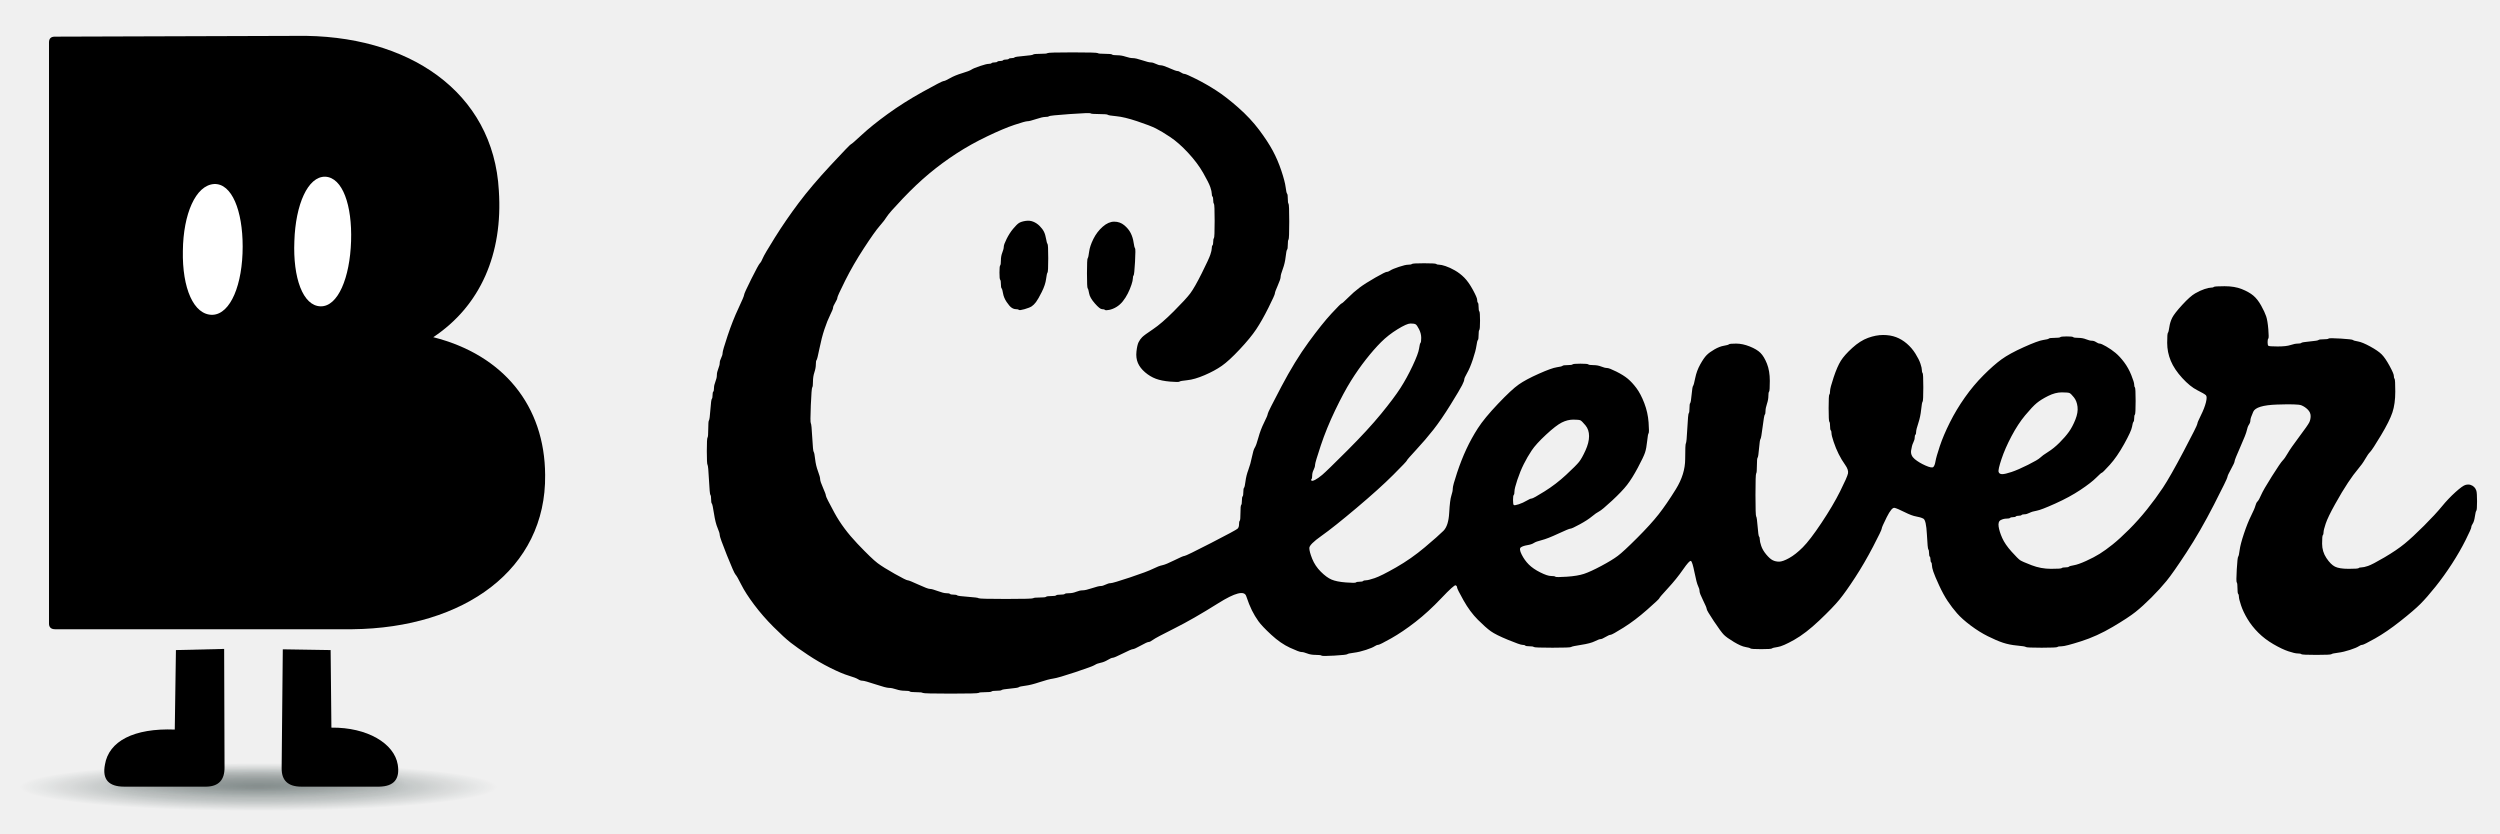
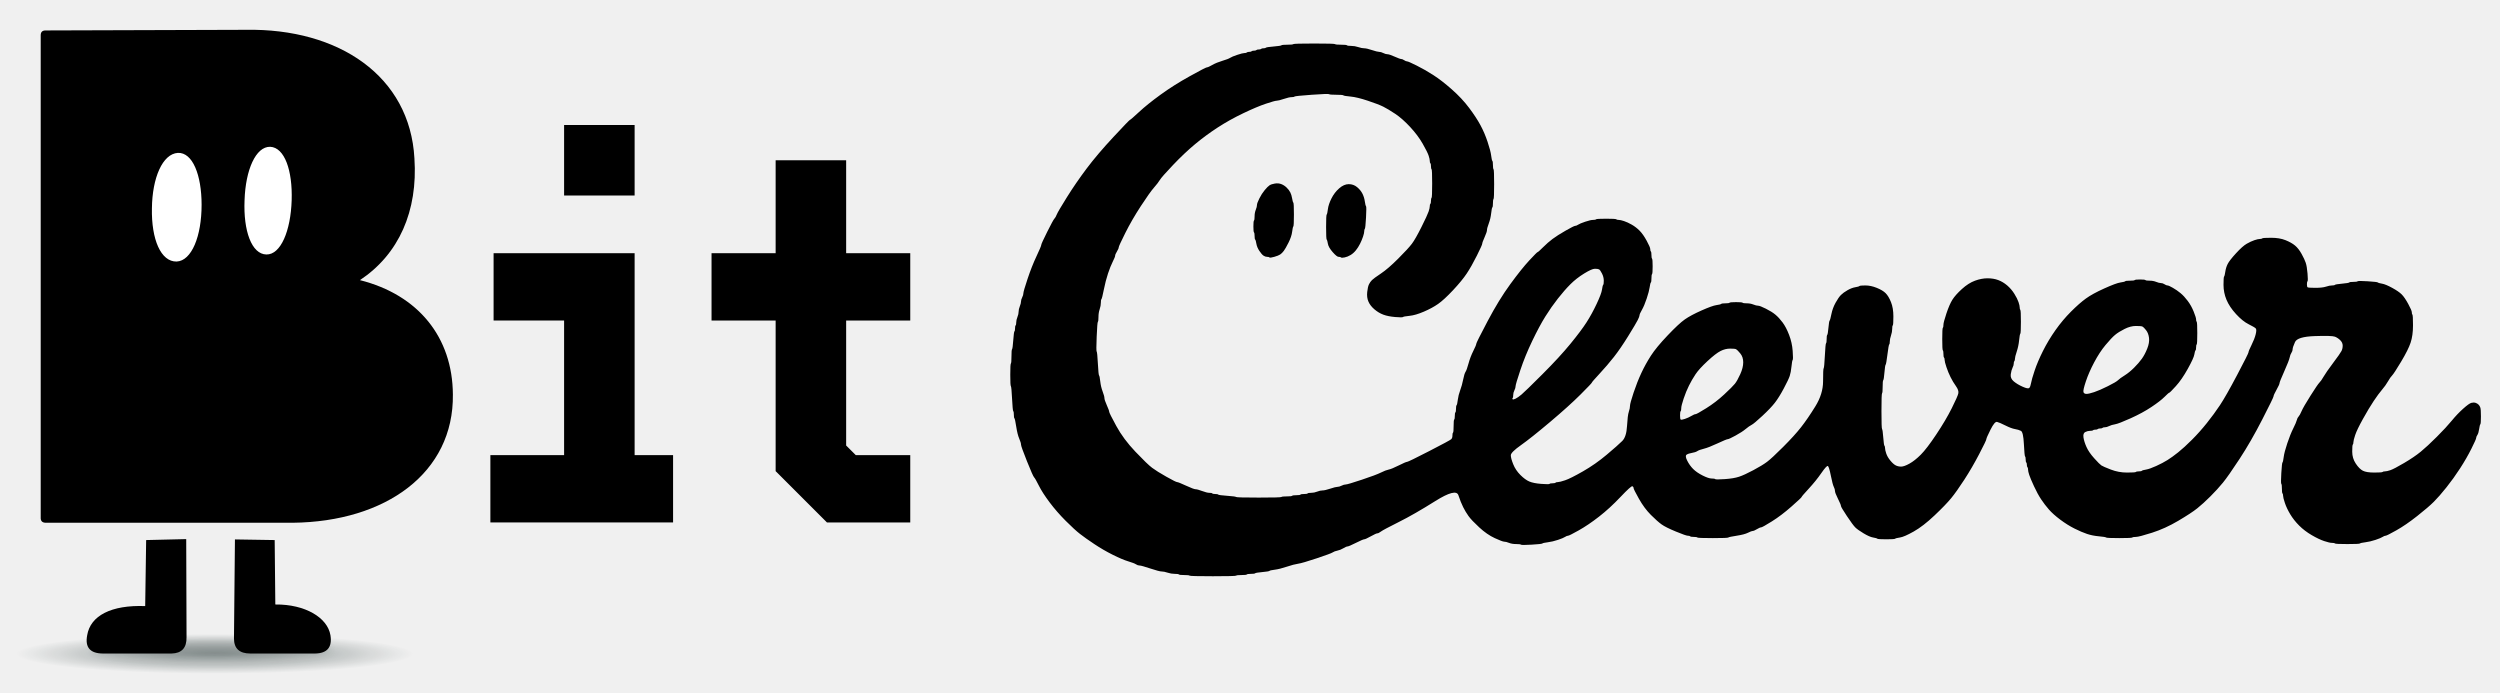
- <svg xmlns="http://www.w3.org/2000/svg" viewBox="0 0 648 216" fill="none">
+ <svg xmlns="http://www.w3.org/2000/svg" viewBox="0 0 780 216" fill="none">
  <svg x="0" y="0" width="154" height="216" viewBox="64 98 154 216">
    <defs>
      <radialGradient id="ground">
        <stop stop-color="#071c1a" stop-opacity=".38" />
        <stop offset=".6" stop-color="#071c1a" stop-opacity=".2" />
        <stop offset="1" stop-color="#071c1a" stop-opacity="0" />
      </radialGradient>
      <filter id="soften" x="-.2" y="-.8" width="1.4" height="2.6">
        <feGaussianBlur stdDeviation="1.1" />
      </filter>
    </defs>
    <ellipse cx="131" cy="302" rx="62" ry="6.2" fill="url(#ground)" />
    <ellipse cx="130" cy="300.8" rx="37" ry="2.4" fill="#071c1a" opacity=".16" filter="url(#soften)" />
    <path fill="#000" d="M109.6 266.5 122.1 266.2 122.2 296.8Q122.3 301.8 117.5 301.9L96.2 301.9Q90.1 301.9 91.2 296.2C92.2 290.1 98.7 286.7 109.3 287.1Z" />
    <path fill="#000" d="M137.3 266.3 149.7 266.5 149.9 286.6C159.2 286.5 166.2 290.7 167.1 296.2Q168 301.8 162.3 301.9L142.1 301.9Q137 301.9 137 297.2Z" />
    <path fill="#000" d="M78.2 107.5 140.7 107.3C169.8 106.8 191.9 121.8 193.3 147.4C194.4 163.8 188.5 177.3 176.3 185.4C194.5 190 205.2 203.2 205.3 221.1C205.6 245.5 184.4 260.8 155.3 261.1L78.3 261.1Q76.6 261.1 76.7 259.4L76.7 109Q76.7 107.5 78.2 107.5Z" />
    <path fill="#fff" d="M119.5 145.7C124.1 145.5 126.9 152.6 126.9 161.9C126.9 171.7 123.8 179.4 119.1 179.6C114.2 179.7 111.2 172.7 111.4 163C111.5 153.5 114.7 146 119.5 145.7Z" />
    <path fill="#fff" d="M148.3 143.8C152.8 144 155.3 151.2 155 160.5C154.7 170 151.6 177.5 147.1 177.4C142.5 177.3 139.9 170 140.3 160.5C140.6 151 143.8 143.7 148.3 143.8Z" />
  </svg>
-   <svg x="178" y="8" width="470" height="177.737" viewBox="824 150 1264 478">
+   <svg x="145" y="0" width="140" height="216" viewBox="0 0 140 216" fill="#000">
+     <rect x="31" y="39" width="22" height="22" />
+     <path d="M9 79H53V142H65V163H8V142H31V100H9Z" />
+     <path d="M97 50H119V79H139V100H119V139L122 142H139V163H113L97 147V100H77V79H97Z" />
+   </svg>
+   <svg x="310" y="8" width="470" height="177.737" viewBox="824 150 1264 478">
    <path fill="#000" fill-rule="evenodd" d="M1447.00 421.50Q1448.00 422.00 1450.50 425.00Q1453.00 428.00 1453.00 432.50Q1453.00 437.00 1450.50 442.50Q1448.00 448.00 1446.00 450.50Q1444.00 453.00 1437.00 459.50Q1430.00 466.00 1422.00 471.00Q1414.00 476.00 1413.00 476.00Q1412.00 476.00 1409.50 477.50Q1407.00 479.00 1404.00 480.00Q1401.00 481.00 1400.50 480.50Q1400.00 480.00 1400.00 477.00Q1400.00 474.00 1400.50 473.50Q1401.00 473.00 1401.00 471.00Q1401.00 469.00 1403.00 463.00Q1405.00 457.00 1407.50 452.00Q1410.00 447.00 1413.00 442.50Q1416.00 438.00 1423.00 431.50Q1430.00 425.00 1434.00 423.00Q1438.00 421.00 1442.00 421.00Q1446.00 421.00 1447.00 421.50Z M1788.00 402.50Q1789.00 403.00 1791.00 405.50Q1793.00 408.00 1793.50 412.00Q1794.00 416.00 1792.00 421.00Q1790.00 426.00 1787.50 429.50Q1785.00 433.00 1781.00 437.00Q1777.00 441.00 1773.00 443.50Q1769.00 446.00 1767.50 447.50Q1766.00 449.00 1759.00 452.50Q1752.00 456.00 1747.50 457.50Q1743.00 459.00 1741.00 459.00Q1739.00 459.00 1738.50 457.50Q1738.00 456.00 1740.50 448.50Q1743.00 441.00 1747.50 432.50Q1752.00 424.00 1757.00 418.00Q1762.00 412.00 1765.00 409.50Q1768.00 407.00 1773.00 404.50Q1778.00 402.00 1782.50 402.00Q1787.00 402.00 1788.00 402.50Z M1332.00 354.50Q1333.00 355.00 1334.50 358.00Q1336.00 361.00 1336.00 364.00Q1336.00 367.00 1335.50 367.50Q1335.00 368.00 1334.50 371.50Q1334.00 375.00 1330.00 383.50Q1326.00 392.00 1321.50 399.00Q1317.00 406.00 1308.00 417.00Q1299.00 428.00 1284.50 442.50Q1270.00 457.00 1267.00 459.50Q1264.00 462.00 1262.00 463.00Q1260.00 464.00 1259.50 463.50Q1259.00 463.00 1259.50 462.50Q1260.00 462.00 1260.00 460.00Q1260.00 458.00 1261.00 456.00Q1262.00 454.00 1262.00 452.50Q1262.00 451.00 1266.00 439.00Q1270.00 427.00 1276.00 414.50Q1282.00 402.00 1287.00 394.00Q1292.00 386.00 1297.50 379.00Q1303.00 372.00 1308.00 367.00Q1313.00 362.00 1319.50 358.00Q1326.00 354.00 1328.50 354.00Q1331.00 354.00 1332.00 354.50Z M838.50 433.50Q838.00 434.00 838.00 443.00Q838.00 452.00 838.50 452.50Q839.00 453.00 839.50 463.00Q840.00 473.00 840.50 473.50Q841.00 474.00 841.00 476.50Q841.00 479.00 841.50 479.50Q842.00 480.00 843.00 486.50Q844.00 493.00 845.50 496.50Q847.00 500.00 847.00 501.50Q847.00 503.00 852.00 515.50Q857.00 528.00 858.00 529.00Q859.00 530.00 862.00 536.00Q865.00 542.00 871.00 550.00Q877.00 558.00 884.50 565.50Q892.00 573.00 896.50 576.50Q901.00 580.00 908.50 585.00Q916.00 590.00 924.00 594.00Q932.00 598.00 937.00 599.50Q942.00 601.00 943.50 602.00Q945.00 603.00 946.50 603.00Q948.00 603.00 955.50 605.50Q963.00 608.00 965.00 608.00Q967.00 608.00 970.00 609.00Q973.00 610.00 976.00 610.00Q979.00 610.00 979.50 610.50Q980.00 611.00 984.00 611.00Q988.00 611.00 988.50 611.50Q989.00 612.00 1008.00 612.00Q1027.00 612.00 1027.50 611.50Q1028.00 611.00 1032.00 611.00Q1036.00 611.00 1036.50 610.50Q1037.00 610.00 1040.00 610.00Q1043.00 610.00 1043.50 609.50Q1044.00 609.00 1049.50 608.50Q1055.00 608.00 1055.50 607.50Q1056.00 607.00 1060.00 606.50Q1064.00 606.00 1070.00 604.00Q1076.00 602.00 1079.50 601.50Q1083.00 601.00 1095.00 597.00Q1107.00 593.00 1108.50 592.00Q1110.00 591.00 1112.50 590.50Q1115.00 590.00 1117.50 588.50Q1120.00 587.00 1121.00 587.00Q1122.00 587.00 1128.00 584.00Q1134.00 581.00 1135.00 581.00Q1136.00 581.00 1140.50 578.50Q1145.00 576.00 1146.00 576.00Q1147.00 576.00 1149.00 574.50Q1151.00 573.00 1164.00 566.50Q1177.00 560.00 1194.50 549.00Q1212.00 538.00 1214.00 544.00Q1216.00 550.00 1218.00 554.00Q1220.00 558.00 1222.50 561.50Q1225.00 565.00 1231.50 571.00Q1238.00 577.00 1244.50 580.00Q1251.00 583.00 1252.50 583.00Q1254.00 583.00 1256.50 584.00Q1259.00 585.00 1262.50 585.00Q1266.00 585.00 1266.50 585.50Q1267.00 586.00 1275.50 585.50Q1284.00 585.00 1284.50 584.50Q1285.00 584.00 1289.00 583.50Q1293.00 583.00 1297.50 581.50Q1302.00 580.00 1303.50 579.00Q1305.00 578.00 1306.00 578.00Q1307.00 578.00 1315.00 573.50Q1323.00 569.00 1332.00 562.00Q1341.00 555.00 1350.00 545.50Q1359.00 536.00 1360.00 536.50Q1361.00 537.00 1361.00 538.00Q1361.00 539.00 1365.50 547.00Q1370.00 555.00 1375.50 560.50Q1381.00 566.00 1384.50 568.50Q1388.00 571.00 1396.50 574.50Q1405.00 578.00 1406.50 578.00Q1408.00 578.00 1408.50 578.50Q1409.00 579.00 1411.50 579.00Q1414.00 579.00 1414.50 579.50Q1415.00 580.00 1427.50 580.00Q1440.00 580.00 1440.50 579.50Q1441.00 579.00 1447.50 578.00Q1454.00 577.00 1457.00 575.50Q1460.00 574.00 1461.00 574.00Q1462.00 574.00 1464.50 572.50Q1467.00 571.00 1468.00 571.00Q1469.00 571.00 1477.00 566.00Q1485.00 561.00 1493.50 553.50Q1502.00 546.00 1502.00 545.50Q1502.00 545.00 1508.00 538.50Q1514.00 532.00 1518.50 525.50Q1523.00 519.00 1524.00 519.50Q1525.00 520.00 1526.50 527.50Q1528.00 535.00 1529.00 537.00Q1530.00 539.00 1530.00 540.50Q1530.00 542.00 1532.50 547.00Q1535.00 552.00 1535.00 553.00Q1535.00 554.00 1540.00 561.50Q1545.00 569.00 1547.00 571.00Q1549.00 573.00 1554.00 576.00Q1559.00 579.00 1562.00 579.50Q1565.00 580.00 1565.50 580.50Q1566.00 581.00 1573.00 581.00Q1580.00 581.00 1580.50 580.50Q1581.00 580.00 1584.50 579.50Q1588.00 579.00 1596.00 574.50Q1604.00 570.00 1613.50 561.00Q1623.00 552.00 1627.50 546.50Q1632.00 541.00 1638.50 531.00Q1645.00 521.00 1651.00 509.50Q1657.00 498.00 1657.00 497.00Q1657.00 496.00 1660.50 489.00Q1664.00 482.00 1666.00 482.50Q1668.00 483.00 1673.00 485.50Q1678.00 488.00 1681.00 488.50Q1684.00 489.00 1686.00 490.00Q1688.00 491.00 1688.50 501.00Q1689.00 511.00 1689.50 511.50Q1690.00 512.00 1690.00 514.00Q1690.00 516.00 1690.50 516.50Q1691.00 517.00 1691.00 518.50Q1691.00 520.00 1691.50 520.50Q1692.00 521.00 1692.00 522.50Q1692.00 524.00 1693.00 527.00Q1694.00 530.00 1697.00 536.50Q1700.00 543.00 1703.00 547.50Q1706.00 552.00 1709.50 556.00Q1713.00 560.00 1719.00 564.50Q1725.00 569.00 1731.00 572.00Q1737.00 575.00 1741.50 576.50Q1746.00 578.00 1751.50 578.50Q1757.00 579.00 1757.50 579.50Q1758.00 580.00 1768.50 580.00Q1779.00 580.00 1779.50 579.50Q1780.00 579.00 1782.50 579.00Q1785.00 579.00 1796.00 575.50Q1807.00 572.00 1818.00 565.50Q1829.00 559.00 1834.00 555.00Q1839.00 551.00 1845.00 545.00Q1851.00 539.00 1855.50 533.50Q1860.00 528.00 1869.50 513.50Q1879.00 499.00 1888.50 480.50Q1898.00 462.00 1898.00 461.00Q1898.00 460.00 1900.50 455.50Q1903.00 451.00 1903.00 450.00Q1903.00 449.00 1907.00 440.00Q1911.00 431.00 1911.50 428.50Q1912.00 426.00 1913.00 424.50Q1914.00 423.00 1914.00 421.50Q1914.00 420.00 1916.00 415.50Q1918.00 411.00 1932.50 410.50Q1947.00 410.00 1949.50 411.00Q1952.00 412.00 1954.00 414.00Q1956.00 416.00 1956.00 418.50Q1956.00 421.00 1955.00 423.00Q1954.00 425.00 1948.00 433.00Q1942.00 441.00 1940.00 444.50Q1938.00 448.00 1936.50 449.50Q1935.00 451.00 1929.00 460.50Q1923.00 470.00 1921.50 473.50Q1920.00 477.00 1919.00 478.00Q1918.00 479.00 1917.50 481.00Q1917.00 483.00 1914.50 488.00Q1912.00 493.00 1909.50 500.50Q1907.00 508.00 1906.50 512.00Q1906.00 516.00 1905.50 516.50Q1905.00 517.00 1904.50 525.50Q1904.00 534.00 1904.50 534.50Q1905.00 535.00 1905.00 538.50Q1905.00 542.00 1905.50 542.50Q1906.00 543.00 1906.00 544.50Q1906.00 546.00 1907.50 550.50Q1909.00 555.00 1912.00 560.00Q1915.00 565.00 1919.50 569.50Q1924.00 574.00 1930.00 577.50Q1936.00 581.00 1940.50 582.50Q1945.00 584.00 1947.00 584.00Q1949.00 584.00 1949.50 584.50Q1950.00 585.00 1960.00 585.00Q1970.00 585.00 1970.50 584.50Q1971.00 584.00 1975.00 583.50Q1979.00 583.00 1983.50 581.50Q1988.00 580.00 1989.50 579.00Q1991.00 578.00 1992.00 578.00Q1993.00 578.00 2001.00 573.50Q2009.00 569.00 2018.50 561.50Q2028.00 554.00 2032.50 549.50Q2037.00 545.00 2043.00 537.50Q2049.00 530.00 2054.50 521.50Q2060.00 513.00 2064.00 505.00Q2068.00 497.00 2068.00 496.00Q2068.00 495.00 2069.00 493.50Q2070.00 492.00 2070.50 488.50Q2071.00 485.00 2071.50 484.50Q2072.00 484.00 2072.00 478.00Q2072.00 472.00 2071.50 470.50Q2071.00 469.00 2070.00 468.00Q2069.00 467.00 2067.50 466.50Q2066.00 466.00 2064.00 466.50Q2062.00 467.00 2057.00 471.50Q2052.00 476.00 2047.50 481.50Q2043.00 487.00 2035.00 495.00Q2027.00 503.00 2021.50 507.50Q2016.00 512.00 2007.50 517.00Q1999.00 522.00 1996.00 523.00Q1993.00 524.00 1991.50 524.00Q1990.00 524.00 1989.50 524.50Q1989.00 525.00 1982.50 525.00Q1976.00 525.00 1973.00 523.50Q1970.00 522.00 1967.00 517.50Q1964.00 513.00 1964.00 507.50Q1964.00 502.00 1964.50 501.50Q1965.00 501.00 1965.00 499.50Q1965.00 498.00 1966.50 493.50Q1968.00 489.00 1973.00 480.00Q1978.00 471.00 1982.00 465.00Q1986.00 459.00 1989.00 455.50Q1992.00 452.00 1994.00 448.50Q1996.00 445.00 1997.50 443.50Q1999.00 442.00 2005.00 432.00Q2011.00 422.00 2013.00 416.00Q2015.00 410.00 2015.00 401.50Q2015.00 393.00 2014.50 392.50Q2014.00 392.00 2014.00 390.50Q2014.00 389.00 2011.00 383.50Q2008.00 378.00 2005.50 375.50Q2003.00 373.00 1997.50 370.00Q1992.00 367.00 1989.00 366.50Q1986.00 366.00 1985.50 365.50Q1985.00 365.00 1977.00 364.50Q1969.00 364.00 1968.50 364.50Q1968.00 365.00 1965.00 365.00Q1962.00 365.00 1961.50 365.50Q1961.00 366.00 1955.50 366.50Q1950.00 367.00 1949.50 367.50Q1949.00 368.00 1947.00 368.00Q1945.00 368.00 1942.00 369.00Q1939.00 370.00 1933.00 370.00Q1927.00 370.00 1926.50 369.50Q1926.00 369.00 1926.00 367.00Q1926.00 365.00 1926.50 364.50Q1927.00 364.00 1926.50 358.00Q1926.00 352.00 1925.00 349.00Q1924.00 346.00 1921.50 341.50Q1919.00 337.00 1916.00 334.50Q1913.00 332.00 1908.00 330.00Q1903.00 328.00 1896.00 328.00Q1889.00 328.00 1888.50 328.50Q1888.00 329.00 1886.50 329.00Q1885.00 329.00 1882.00 330.00Q1879.00 331.00 1875.50 333.00Q1872.00 335.00 1866.50 341.00Q1861.00 347.00 1859.50 350.00Q1858.00 353.00 1857.50 356.50Q1857.00 360.00 1856.50 360.50Q1856.00 361.00 1856.00 367.50Q1856.00 374.00 1858.50 380.00Q1861.00 386.00 1866.50 392.00Q1872.00 398.00 1877.00 400.50Q1882.00 403.00 1883.00 404.00Q1884.00 405.00 1883.00 409.00Q1882.00 413.00 1879.50 418.00Q1877.00 423.00 1877.00 424.00Q1877.00 425.00 1867.50 443.00Q1858.00 461.00 1853.00 468.50Q1848.00 476.00 1842.00 483.50Q1836.00 491.00 1829.50 497.50Q1823.00 504.00 1818.00 508.00Q1813.00 512.00 1809.00 514.50Q1805.00 517.00 1799.50 519.50Q1794.00 522.00 1791.00 522.50Q1788.00 523.00 1787.50 523.50Q1787.00 524.00 1785.00 524.00Q1783.00 524.00 1782.50 524.50Q1782.00 525.00 1775.00 525.00Q1768.00 525.00 1761.50 522.50Q1755.00 520.00 1753.50 519.00Q1752.00 518.00 1747.50 513.00Q1743.00 508.00 1741.00 503.50Q1739.00 499.00 1738.50 495.50Q1738.00 492.00 1740.00 491.00Q1742.00 490.00 1744.00 490.00Q1746.00 490.00 1746.50 489.50Q1747.00 489.00 1748.50 489.00Q1750.00 489.00 1750.50 488.50Q1751.00 488.00 1752.50 488.00Q1754.00 488.00 1754.50 487.50Q1755.00 487.00 1756.50 487.00Q1758.00 487.00 1760.00 486.00Q1762.00 485.00 1765.00 484.50Q1768.00 484.00 1778.00 479.50Q1788.00 475.00 1795.50 470.00Q1803.00 465.00 1806.50 461.50Q1810.00 458.00 1810.50 458.00Q1811.00 458.00 1816.00 452.50Q1821.00 447.00 1826.00 438.00Q1831.00 429.00 1831.50 426.00Q1832.00 423.00 1832.50 422.50Q1833.00 422.00 1833.00 420.00Q1833.00 418.00 1833.50 417.50Q1834.00 417.00 1834.00 408.00Q1834.00 399.00 1833.50 398.50Q1833.00 398.00 1833.00 396.50Q1833.00 395.00 1831.00 390.00Q1829.00 385.00 1826.00 381.00Q1823.00 377.00 1820.00 374.50Q1817.00 372.00 1813.50 370.00Q1810.00 368.00 1809.00 368.00Q1808.00 368.00 1806.50 367.00Q1805.00 366.00 1803.50 366.00Q1802.00 366.00 1799.50 365.00Q1797.00 364.00 1794.00 364.00Q1791.00 364.00 1790.50 363.50Q1790.00 363.00 1786.00 363.00Q1782.00 363.00 1781.50 363.50Q1781.00 364.00 1777.50 364.00Q1774.00 364.00 1773.50 364.50Q1773.00 365.00 1769.50 365.50Q1766.00 366.00 1756.00 370.50Q1746.00 375.00 1740.50 379.00Q1735.00 383.00 1728.00 390.00Q1721.00 397.00 1715.00 405.50Q1709.00 414.00 1704.50 423.00Q1700.00 432.00 1697.50 439.50Q1695.00 447.00 1694.50 450.00Q1694.00 453.00 1693.00 454.00Q1692.00 455.00 1687.50 453.00Q1683.00 451.00 1680.00 448.50Q1677.00 446.00 1677.50 442.50Q1678.00 439.00 1679.00 437.00Q1680.00 435.00 1680.00 433.50Q1680.00 432.00 1680.50 431.50Q1681.00 431.00 1681.00 429.50Q1681.00 428.00 1682.50 423.50Q1684.00 419.00 1684.50 414.00Q1685.00 409.00 1685.50 408.50Q1686.00 408.00 1686.00 398.50Q1686.00 389.00 1685.50 388.50Q1685.00 388.00 1685.00 386.50Q1685.00 385.00 1684.00 382.00Q1683.00 379.00 1680.50 375.00Q1678.00 371.00 1674.50 368.00Q1671.00 365.00 1667.00 363.50Q1663.00 362.00 1658.00 362.00Q1653.00 362.00 1647.50 364.00Q1642.00 366.00 1636.50 371.00Q1631.00 376.00 1628.50 380.00Q1626.00 384.00 1623.50 391.50Q1621.00 399.00 1621.00 401.00Q1621.00 403.00 1620.50 403.50Q1620.00 404.00 1620.00 413.00Q1620.00 422.00 1620.50 422.50Q1621.00 423.00 1621.00 425.50Q1621.00 428.00 1621.50 428.50Q1622.00 429.00 1622.00 430.50Q1622.00 432.00 1623.50 436.50Q1625.00 441.00 1627.00 445.00Q1629.00 449.00 1631.50 452.50Q1634.00 456.00 1633.50 458.50Q1633.00 461.00 1628.00 471.00Q1623.00 481.00 1615.00 493.00Q1607.00 505.00 1602.00 510.00Q1597.00 515.00 1592.50 517.50Q1588.00 520.00 1585.50 520.00Q1583.00 520.00 1581.00 519.00Q1579.00 518.00 1576.50 515.00Q1574.00 512.00 1573.00 509.00Q1572.00 506.00 1572.00 504.50Q1572.00 503.00 1571.50 502.50Q1571.00 502.00 1570.50 495.50Q1570.00 489.00 1569.50 488.50Q1569.00 488.00 1569.00 473.50Q1569.00 459.00 1569.50 458.50Q1570.00 458.00 1570.00 453.00Q1570.00 448.00 1570.50 447.50Q1571.00 447.00 1571.50 441.00Q1572.00 435.00 1572.50 434.50Q1573.00 434.00 1574.00 426.00Q1575.00 418.00 1575.50 417.50Q1576.00 417.00 1576.00 415.00Q1576.00 413.00 1577.00 410.00Q1578.00 407.00 1578.00 404.50Q1578.00 402.00 1578.50 401.50Q1579.00 401.00 1579.00 394.00Q1579.00 387.00 1577.00 382.00Q1575.00 377.00 1572.50 374.50Q1570.00 372.00 1565.00 370.00Q1560.00 368.00 1555.50 368.00Q1551.00 368.00 1550.50 368.50Q1550.00 369.00 1547.00 369.50Q1544.00 370.00 1540.50 372.00Q1537.00 374.00 1535.00 376.00Q1533.00 378.00 1530.50 382.50Q1528.00 387.00 1527.00 392.00Q1526.00 397.00 1525.50 397.50Q1525.00 398.00 1524.50 403.50Q1524.00 409.00 1523.50 409.50Q1523.00 410.00 1523.00 413.00Q1523.00 416.00 1522.50 416.50Q1522.00 417.00 1521.50 427.00Q1521.00 437.00 1520.50 437.50Q1520.00 438.00 1520.00 448.50Q1520.00 459.00 1513.50 469.50Q1507.00 480.00 1501.50 487.00Q1496.00 494.00 1486.50 503.50Q1477.00 513.00 1473.00 516.00Q1469.00 519.00 1461.50 523.00Q1454.00 527.00 1449.50 528.50Q1445.00 530.00 1437.50 530.50Q1430.00 531.00 1429.50 530.50Q1429.00 530.00 1426.50 530.00Q1424.00 530.00 1419.00 527.50Q1414.00 525.00 1411.00 522.00Q1408.00 519.00 1406.00 515.00Q1404.00 511.00 1405.50 510.00Q1407.00 509.00 1410.00 508.50Q1413.00 508.00 1414.50 507.00Q1416.00 506.00 1420.00 505.00Q1424.00 504.00 1431.50 500.50Q1439.00 497.00 1440.00 497.00Q1441.00 497.00 1446.50 494.00Q1452.00 491.00 1455.00 488.50Q1458.00 486.00 1460.00 485.00Q1462.00 484.00 1469.00 477.50Q1476.00 471.00 1479.50 466.50Q1483.00 462.00 1487.00 454.50Q1491.00 447.00 1492.00 444.00Q1493.00 441.00 1493.50 436.00Q1494.00 431.00 1494.50 430.50Q1495.00 430.00 1494.50 423.00Q1494.00 416.00 1491.50 409.50Q1489.00 403.00 1486.00 399.00Q1483.00 395.00 1480.00 392.50Q1477.00 390.00 1472.00 387.50Q1467.00 385.00 1465.50 385.00Q1464.00 385.00 1461.50 384.00Q1459.00 383.00 1456.00 383.00Q1453.00 383.00 1452.50 382.50Q1452.00 382.00 1447.00 382.00Q1442.00 382.00 1441.50 382.50Q1441.00 383.00 1438.00 383.00Q1435.00 383.00 1434.50 383.50Q1434.00 384.00 1430.50 384.50Q1427.00 385.00 1418.00 389.00Q1409.00 393.00 1404.00 396.50Q1399.00 400.00 1389.50 410.00Q1380.00 420.00 1375.50 427.00Q1371.00 434.00 1367.50 441.50Q1364.00 449.00 1361.00 458.00Q1358.00 467.00 1358.00 469.00Q1358.00 471.00 1357.00 474.00Q1356.00 477.00 1355.50 486.00Q1355.00 495.00 1351.50 498.50Q1348.00 502.00 1338.50 510.00Q1329.00 518.00 1318.50 524.00Q1308.00 530.00 1303.50 531.50Q1299.00 533.00 1297.50 533.00Q1296.00 533.00 1295.50 533.50Q1295.00 534.00 1293.00 534.00Q1291.00 534.00 1290.50 534.50Q1290.00 535.00 1283.50 534.50Q1277.00 534.00 1273.50 532.50Q1270.00 531.00 1266.00 527.00Q1262.00 523.00 1260.00 518.00Q1258.00 513.00 1258.00 510.50Q1258.00 508.00 1266.50 502.00Q1275.00 496.00 1291.00 482.50Q1307.00 469.00 1316.50 459.50Q1326.00 450.00 1326.00 449.50Q1326.00 449.00 1332.50 442.00Q1339.00 435.00 1344.50 428.00Q1350.00 421.00 1356.50 410.50Q1363.00 400.00 1364.50 397.00Q1366.00 394.00 1366.00 393.00Q1366.00 392.00 1368.00 388.50Q1370.00 385.00 1372.00 379.00Q1374.00 373.00 1374.50 369.50Q1375.00 366.00 1375.50 365.50Q1376.00 365.00 1376.00 362.00Q1376.00 359.00 1376.50 358.50Q1377.00 358.00 1377.00 352.00Q1377.00 346.00 1376.50 345.50Q1376.00 345.00 1376.00 342.50Q1376.00 340.00 1375.50 339.50Q1375.00 339.00 1375.00 337.50Q1375.00 336.00 1372.00 330.50Q1369.00 325.00 1366.00 322.00Q1363.00 319.00 1359.50 317.00Q1356.00 315.00 1353.00 314.00Q1350.00 313.00 1348.50 313.00Q1347.00 313.00 1346.50 312.50Q1346.00 312.00 1338.00 312.00Q1330.00 312.00 1329.50 312.50Q1329.00 313.00 1327.00 313.00Q1325.00 313.00 1320.50 314.50Q1316.00 316.00 1314.50 317.00Q1313.00 318.00 1312.00 318.00Q1311.00 318.00 1304.00 322.00Q1297.00 326.00 1293.00 329.00Q1289.00 332.00 1285.00 336.00Q1281.00 340.00 1280.50 340.00Q1280.00 340.00 1273.50 347.00Q1267.00 354.00 1257.50 367.00Q1248.00 380.00 1238.50 398.00Q1229.00 416.00 1229.00 417.00Q1229.00 418.00 1226.50 423.00Q1224.00 428.00 1222.50 433.50Q1221.00 439.00 1220.00 440.50Q1219.00 442.00 1218.00 447.00Q1217.00 452.00 1215.50 456.00Q1214.00 460.00 1213.50 464.00Q1213.00 468.00 1212.50 468.50Q1212.00 469.00 1212.00 471.50Q1212.00 474.00 1211.50 474.50Q1211.00 475.00 1211.00 477.50Q1211.00 480.00 1210.50 480.50Q1210.00 481.00 1210.00 486.00Q1210.00 491.00 1209.50 491.50Q1209.00 492.00 1209.00 494.00Q1209.00 496.00 1208.00 497.00Q1207.00 498.00 1189.50 507.00Q1172.00 516.00 1171.00 516.00Q1170.00 516.00 1164.00 519.00Q1158.00 522.00 1155.50 522.50Q1153.00 523.00 1149.00 525.00Q1145.00 527.00 1133.00 531.00Q1121.00 535.00 1119.50 535.00Q1118.00 535.00 1116.00 536.00Q1114.00 537.00 1112.50 537.00Q1111.00 537.00 1106.50 538.50Q1102.00 540.00 1100.00 540.00Q1098.00 540.00 1095.50 541.00Q1093.00 542.00 1090.50 542.00Q1088.00 542.00 1087.50 542.50Q1087.00 543.00 1084.50 543.00Q1082.00 543.00 1081.50 543.50Q1081.00 544.00 1078.00 544.00Q1075.00 544.00 1074.50 544.50Q1074.00 545.00 1070.00 545.00Q1066.00 545.00 1065.50 545.50Q1065.00 546.00 1046.50 546.00Q1028.00 546.00 1027.50 545.50Q1027.00 545.00 1020.00 544.50Q1013.00 544.00 1012.50 543.50Q1012.00 543.00 1010.00 543.00Q1008.00 543.00 1007.50 542.50Q1007.00 542.00 1005.00 542.00Q1003.00 542.00 999.00 540.50Q995.00 539.00 993.50 539.00Q992.00 539.00 985.50 536.00Q979.00 533.00 978.00 533.00Q977.00 533.00 969.00 528.50Q961.00 524.00 957.00 521.00Q953.00 518.00 943.00 507.50Q933.00 497.00 927.00 486.00Q921.00 475.00 921.00 474.00Q921.00 473.00 919.00 468.50Q917.00 464.00 917.00 462.50Q917.00 461.00 915.50 457.00Q914.00 453.00 913.50 448.50Q913.00 444.00 912.50 443.50Q912.00 443.00 911.50 433.50Q911.00 424.00 910.50 423.50Q910.00 423.00 910.50 411.00Q911.00 399.00 911.50 398.50Q912.00 398.00 912.00 394.50Q912.00 391.00 913.00 388.00Q914.00 385.00 914.00 382.50Q914.00 380.00 914.50 379.50Q915.00 379.00 916.50 371.50Q918.00 364.00 920.00 358.00Q922.00 352.00 924.00 348.00Q926.00 344.00 926.00 343.00Q926.00 342.00 927.50 339.50Q929.00 337.00 929.00 336.00Q929.00 335.00 934.50 324.00Q940.00 313.00 947.50 301.50Q955.00 290.00 958.50 286.00Q962.00 282.00 963.50 279.50Q965.00 277.00 974.50 267.00Q984.00 257.00 993.00 249.50Q1002.00 242.00 1012.00 235.50Q1022.00 229.00 1033.50 223.50Q1045.00 218.00 1052.50 215.50Q1060.00 213.00 1061.50 213.00Q1063.00 213.00 1067.50 211.50Q1072.00 210.00 1074.00 210.00Q1076.00 210.00 1076.50 209.50Q1077.00 209.00 1091.00 208.00Q1105.00 207.00 1105.50 207.50Q1106.00 208.00 1111.50 208.00Q1117.00 208.00 1117.50 208.50Q1118.00 209.00 1123.50 209.50Q1129.00 210.00 1138.00 213.00Q1147.00 216.00 1151.00 218.00Q1155.00 220.00 1161.00 224.00Q1167.00 228.00 1173.50 235.00Q1180.00 242.00 1184.00 249.00Q1188.00 256.00 1189.00 259.00Q1190.00 262.00 1190.00 263.50Q1190.00 265.00 1190.50 265.50Q1191.00 266.00 1191.00 268.00Q1191.00 270.00 1191.50 270.50Q1192.00 271.00 1192.00 282.50Q1192.00 294.00 1191.50 294.50Q1191.00 295.00 1191.00 297.00Q1191.00 299.00 1190.50 299.50Q1190.00 300.00 1190.00 301.50Q1190.00 303.00 1189.00 306.00Q1188.00 309.00 1183.00 319.00Q1178.00 329.00 1175.00 333.00Q1172.00 337.00 1163.50 345.50Q1155.00 354.00 1149.00 358.00Q1143.00 362.00 1141.50 363.50Q1140.00 365.00 1139.00 367.00Q1138.00 369.00 1137.50 373.50Q1137.00 378.00 1138.50 381.50Q1140.00 385.00 1143.50 388.00Q1147.00 391.00 1151.00 392.50Q1155.00 394.00 1161.00 394.50Q1167.00 395.00 1167.50 394.50Q1168.00 394.00 1173.00 393.50Q1178.00 393.00 1185.00 390.00Q1192.00 387.00 1197.00 383.50Q1202.00 380.00 1209.50 372.00Q1217.00 364.00 1221.00 358.00Q1225.00 352.00 1229.50 343.00Q1234.00 334.00 1234.00 333.00Q1234.00 332.00 1236.00 327.50Q1238.00 323.00 1238.00 321.50Q1238.00 320.00 1239.50 316.00Q1241.00 312.00 1241.50 307.50Q1242.00 303.00 1242.50 302.50Q1243.00 302.00 1243.00 299.00Q1243.00 296.00 1243.50 295.50Q1244.00 295.00 1244.00 283.00Q1244.00 271.00 1243.50 270.50Q1243.00 270.00 1243.00 267.00Q1243.00 264.00 1242.50 263.50Q1242.00 263.00 1241.50 259.00Q1241.00 255.00 1238.50 247.50Q1236.00 240.00 1232.50 233.50Q1229.00 227.00 1223.00 219.00Q1217.00 211.00 1208.50 203.50Q1200.00 196.00 1193.00 191.50Q1186.00 187.00 1179.00 183.50Q1172.00 180.00 1171.00 180.00Q1170.00 180.00 1168.50 179.00Q1167.00 178.00 1166.00 178.00Q1165.00 178.00 1160.50 176.00Q1156.00 174.00 1154.50 174.00Q1153.00 174.00 1151.00 173.00Q1149.00 172.00 1147.50 172.00Q1146.00 172.00 1141.50 170.50Q1137.00 169.00 1135.00 169.00Q1133.00 169.00 1130.00 168.00Q1127.00 167.00 1124.00 167.00Q1121.00 167.00 1120.50 166.50Q1120.00 166.00 1115.50 166.00Q1111.00 166.00 1110.50 165.50Q1110.00 165.00 1093.00 165.00Q1076.00 165.00 1075.50 165.50Q1075.00 166.00 1070.50 166.00Q1066.00 166.00 1065.50 166.50Q1065.00 167.00 1059.00 167.50Q1053.00 168.00 1052.50 168.50Q1052.00 169.00 1050.50 169.00Q1049.00 169.00 1048.50 169.50Q1048.00 170.00 1046.50 170.00Q1045.00 170.00 1044.50 170.50Q1044.00 171.00 1042.50 171.00Q1041.00 171.00 1040.50 171.50Q1040.00 172.00 1038.50 172.00Q1037.00 172.00 1036.50 172.50Q1036.00 173.00 1034.50 173.00Q1033.00 173.00 1028.50 174.50Q1024.00 176.00 1022.50 177.00Q1021.00 178.00 1016.00 179.50Q1011.00 181.00 1007.50 183.00Q1004.00 185.00 1003.00 185.00Q1002.00 185.00 988.50 192.50Q975.00 200.00 964.00 208.00Q953.00 216.00 946.00 222.50Q939.00 229.00 938.50 229.00Q938.00 229.00 924.50 243.50Q911.00 258.00 902.00 270.00Q893.00 282.00 885.50 294.00Q878.00 306.00 877.00 308.50Q876.00 311.00 875.00 312.00Q874.00 313.00 869.00 323.00Q864.00 333.00 864.00 334.00Q864.00 335.00 860.00 343.50Q856.00 352.00 852.50 362.50Q849.00 373.00 849.00 374.50Q849.00 376.00 848.00 378.00Q847.00 380.00 847.00 381.50Q847.00 383.00 846.00 385.50Q845.00 388.00 845.00 390.00Q845.00 392.00 844.00 394.50Q843.00 397.00 843.00 399.00Q843.00 401.00 842.50 401.50Q842.00 402.00 842.00 404.00Q842.00 406.00 841.50 406.50Q841.00 407.00 840.50 414.00Q840.00 421.00 839.50 421.50Q839.00 422.00 839.00 427.50Q839.00 433.00 838.50 433.50Z" />
    <path fill="#000" d="M1065.50 283.00Q1063.00 282.00 1060.00 282.50Q1057.00 283.00 1055.50 284.00Q1054.00 285.00 1051.50 288.00Q1049.00 291.00 1047.00 295.00Q1045.00 299.00 1045.00 300.50Q1045.00 302.00 1044.00 304.50Q1043.00 307.00 1043.00 310.00Q1043.00 313.00 1042.50 313.50Q1042.00 314.00 1042.00 318.50Q1042.00 323.00 1042.50 323.50Q1043.00 324.00 1043.00 326.50Q1043.00 329.00 1043.50 329.50Q1044.00 330.00 1044.50 333.00Q1045.00 336.00 1047.00 339.00Q1049.00 342.00 1050.50 343.00Q1052.00 344.00 1053.50 344.00Q1055.00 344.00 1055.50 344.50Q1056.00 345.00 1059.50 344.00Q1063.00 343.00 1064.50 342.00Q1066.00 341.00 1067.50 339.00Q1069.00 337.00 1071.50 332.00Q1074.00 327.00 1074.50 323.00Q1075.00 319.00 1075.50 318.50Q1076.00 318.00 1076.00 308.50Q1076.00 299.00 1075.50 298.50Q1075.00 298.00 1074.50 295.00Q1074.00 292.00 1073.00 290.00Q1072.00 288.00 1070.00 286.00Q1068.00 284.00 1065.50 283.00Z M1129.00 285.50Q1126.00 283.00 1122.00 283.00Q1118.00 283.00 1114.00 286.50Q1110.00 290.00 1107.50 295.00Q1105.00 300.00 1104.50 304.00Q1104.00 308.00 1103.50 308.50Q1103.00 309.00 1103.00 319.00Q1103.00 329.00 1103.50 329.50Q1104.00 330.00 1104.50 333.00Q1105.00 336.00 1108.50 340.00Q1112.00 344.00 1113.50 344.00Q1115.00 344.00 1115.50 344.50Q1116.00 345.00 1118.50 344.50Q1121.00 344.00 1123.50 342.50Q1126.00 341.00 1128.00 338.50Q1130.00 336.00 1131.50 333.00Q1133.00 330.00 1134.00 327.00Q1135.00 324.00 1135.00 322.50Q1135.00 321.00 1135.50 320.50Q1136.00 320.00 1136.50 311.00Q1137.00 302.00 1136.50 301.50Q1136.00 301.00 1135.50 297.50Q1135.00 294.00 1133.50 291.00Q1132.00 288.00 1129.00 285.50Z" />
  </svg>
</svg>
